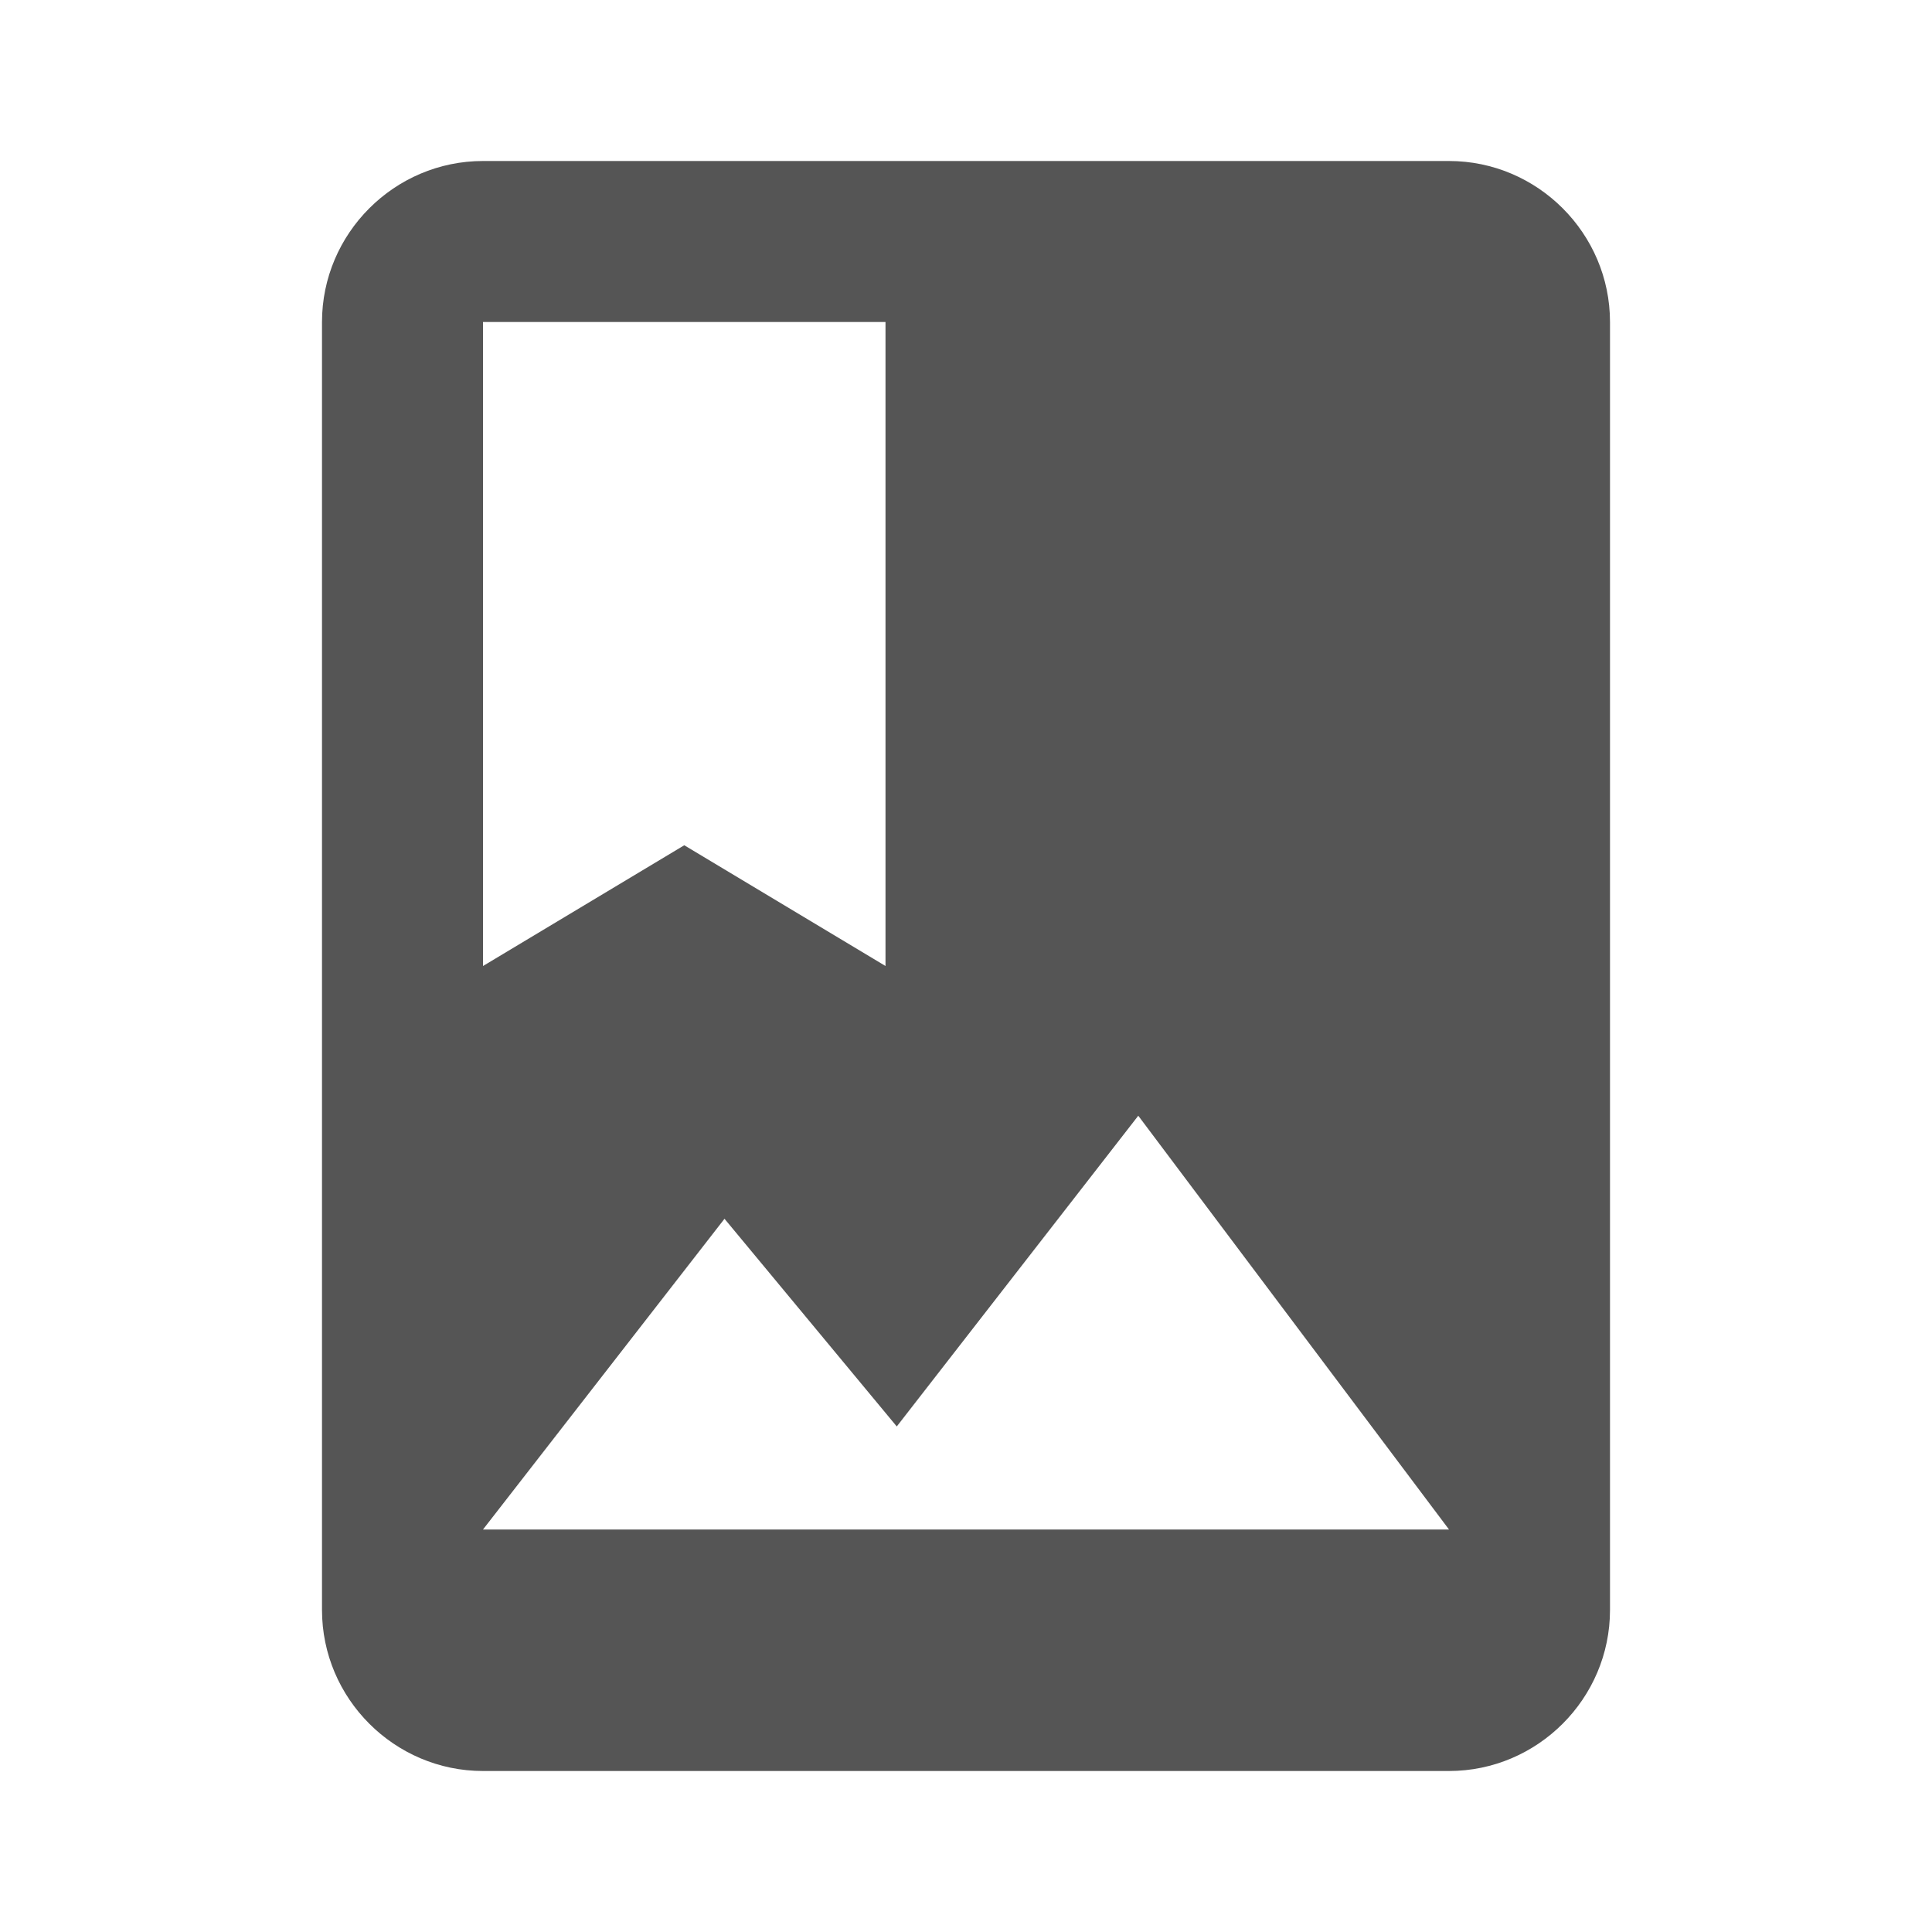
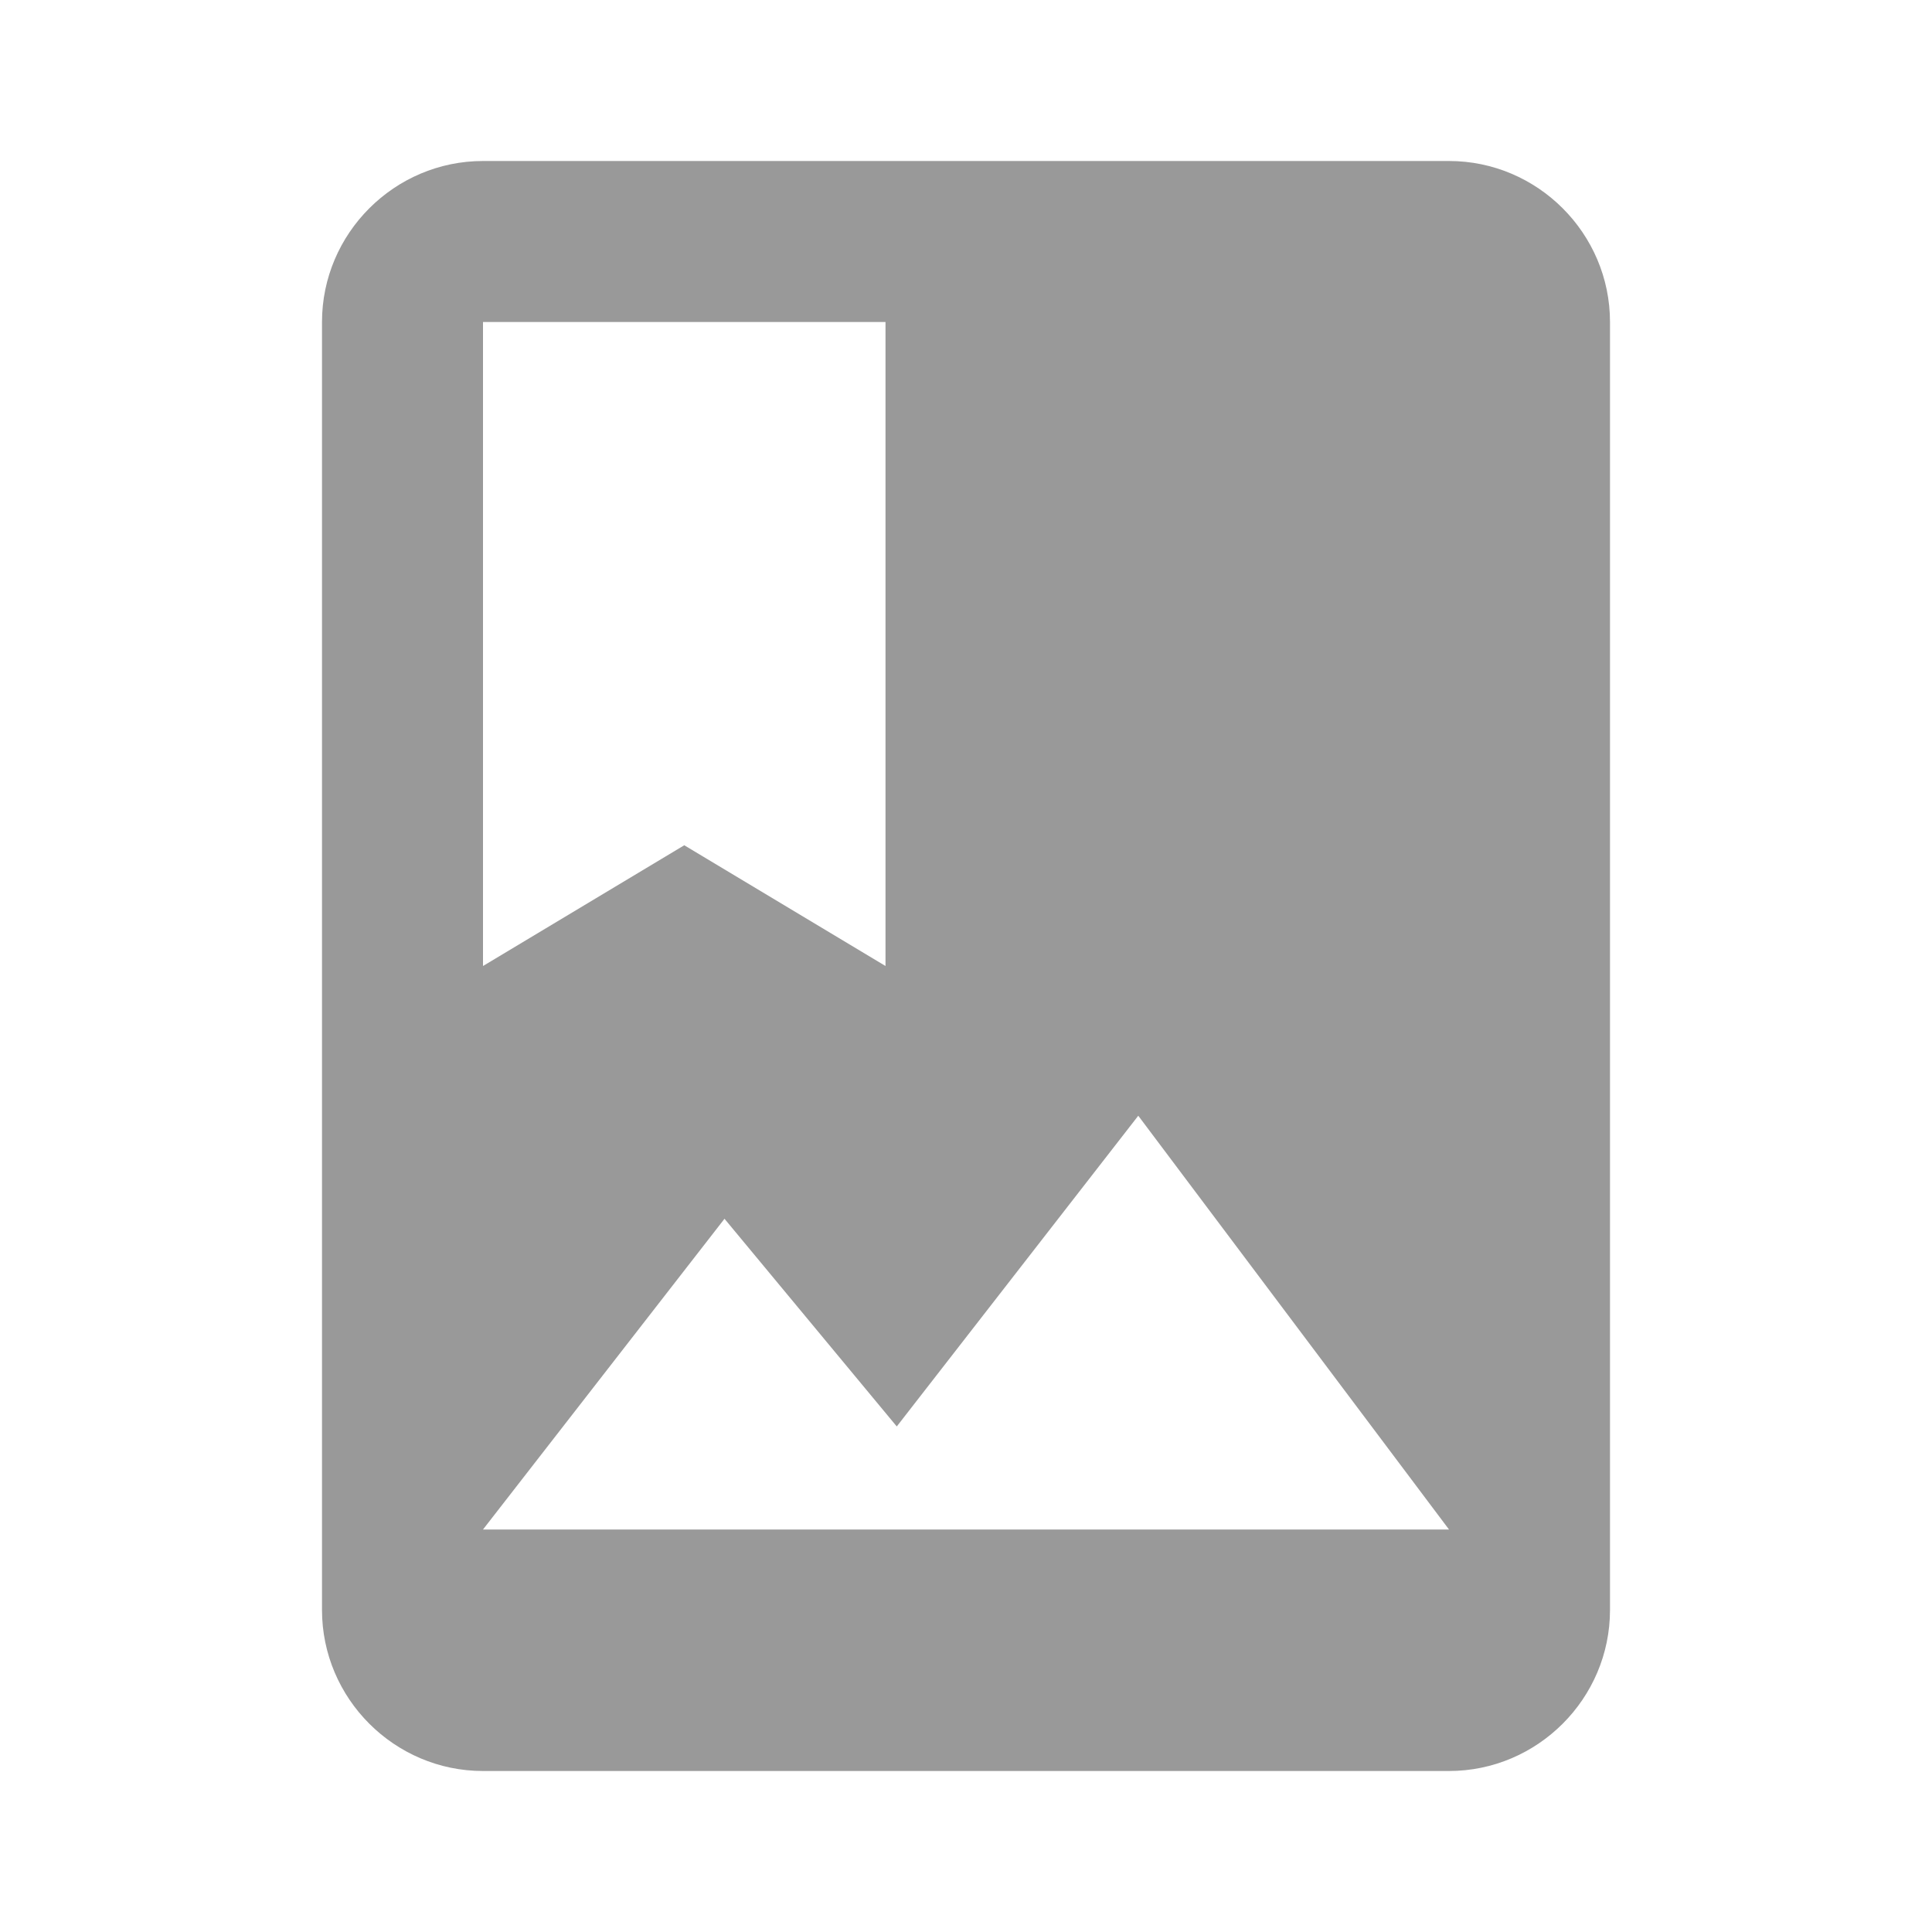
<svg xmlns="http://www.w3.org/2000/svg" width="24" height="24" viewBox="0 0 24 24">
-   <path fill="#555" d="M18 2H6c-1.1 0-2 .9-2 2v16c0 1.1.9 2 2 2h12c1.1 0 2-.9 2-2V4c0-1.1-.9-2-2-2zM6 4h5v8l-2.5-1.5L6 12V4zm0 15l3-3.86 2.14 2.58 3-3.86L18 19H6z" />
+   <path fill="#999" d="M18 2H6c-1.1 0-2 .9-2 2v16c0 1.1.9 2 2 2h12c1.1 0 2-.9 2-2V4c0-1.1-.9-2-2-2zM6 4h5v8l-2.5-1.5L6 12V4zm0 15l3-3.86 2.14 2.58 3-3.86L18 19H6z" />
</svg>
